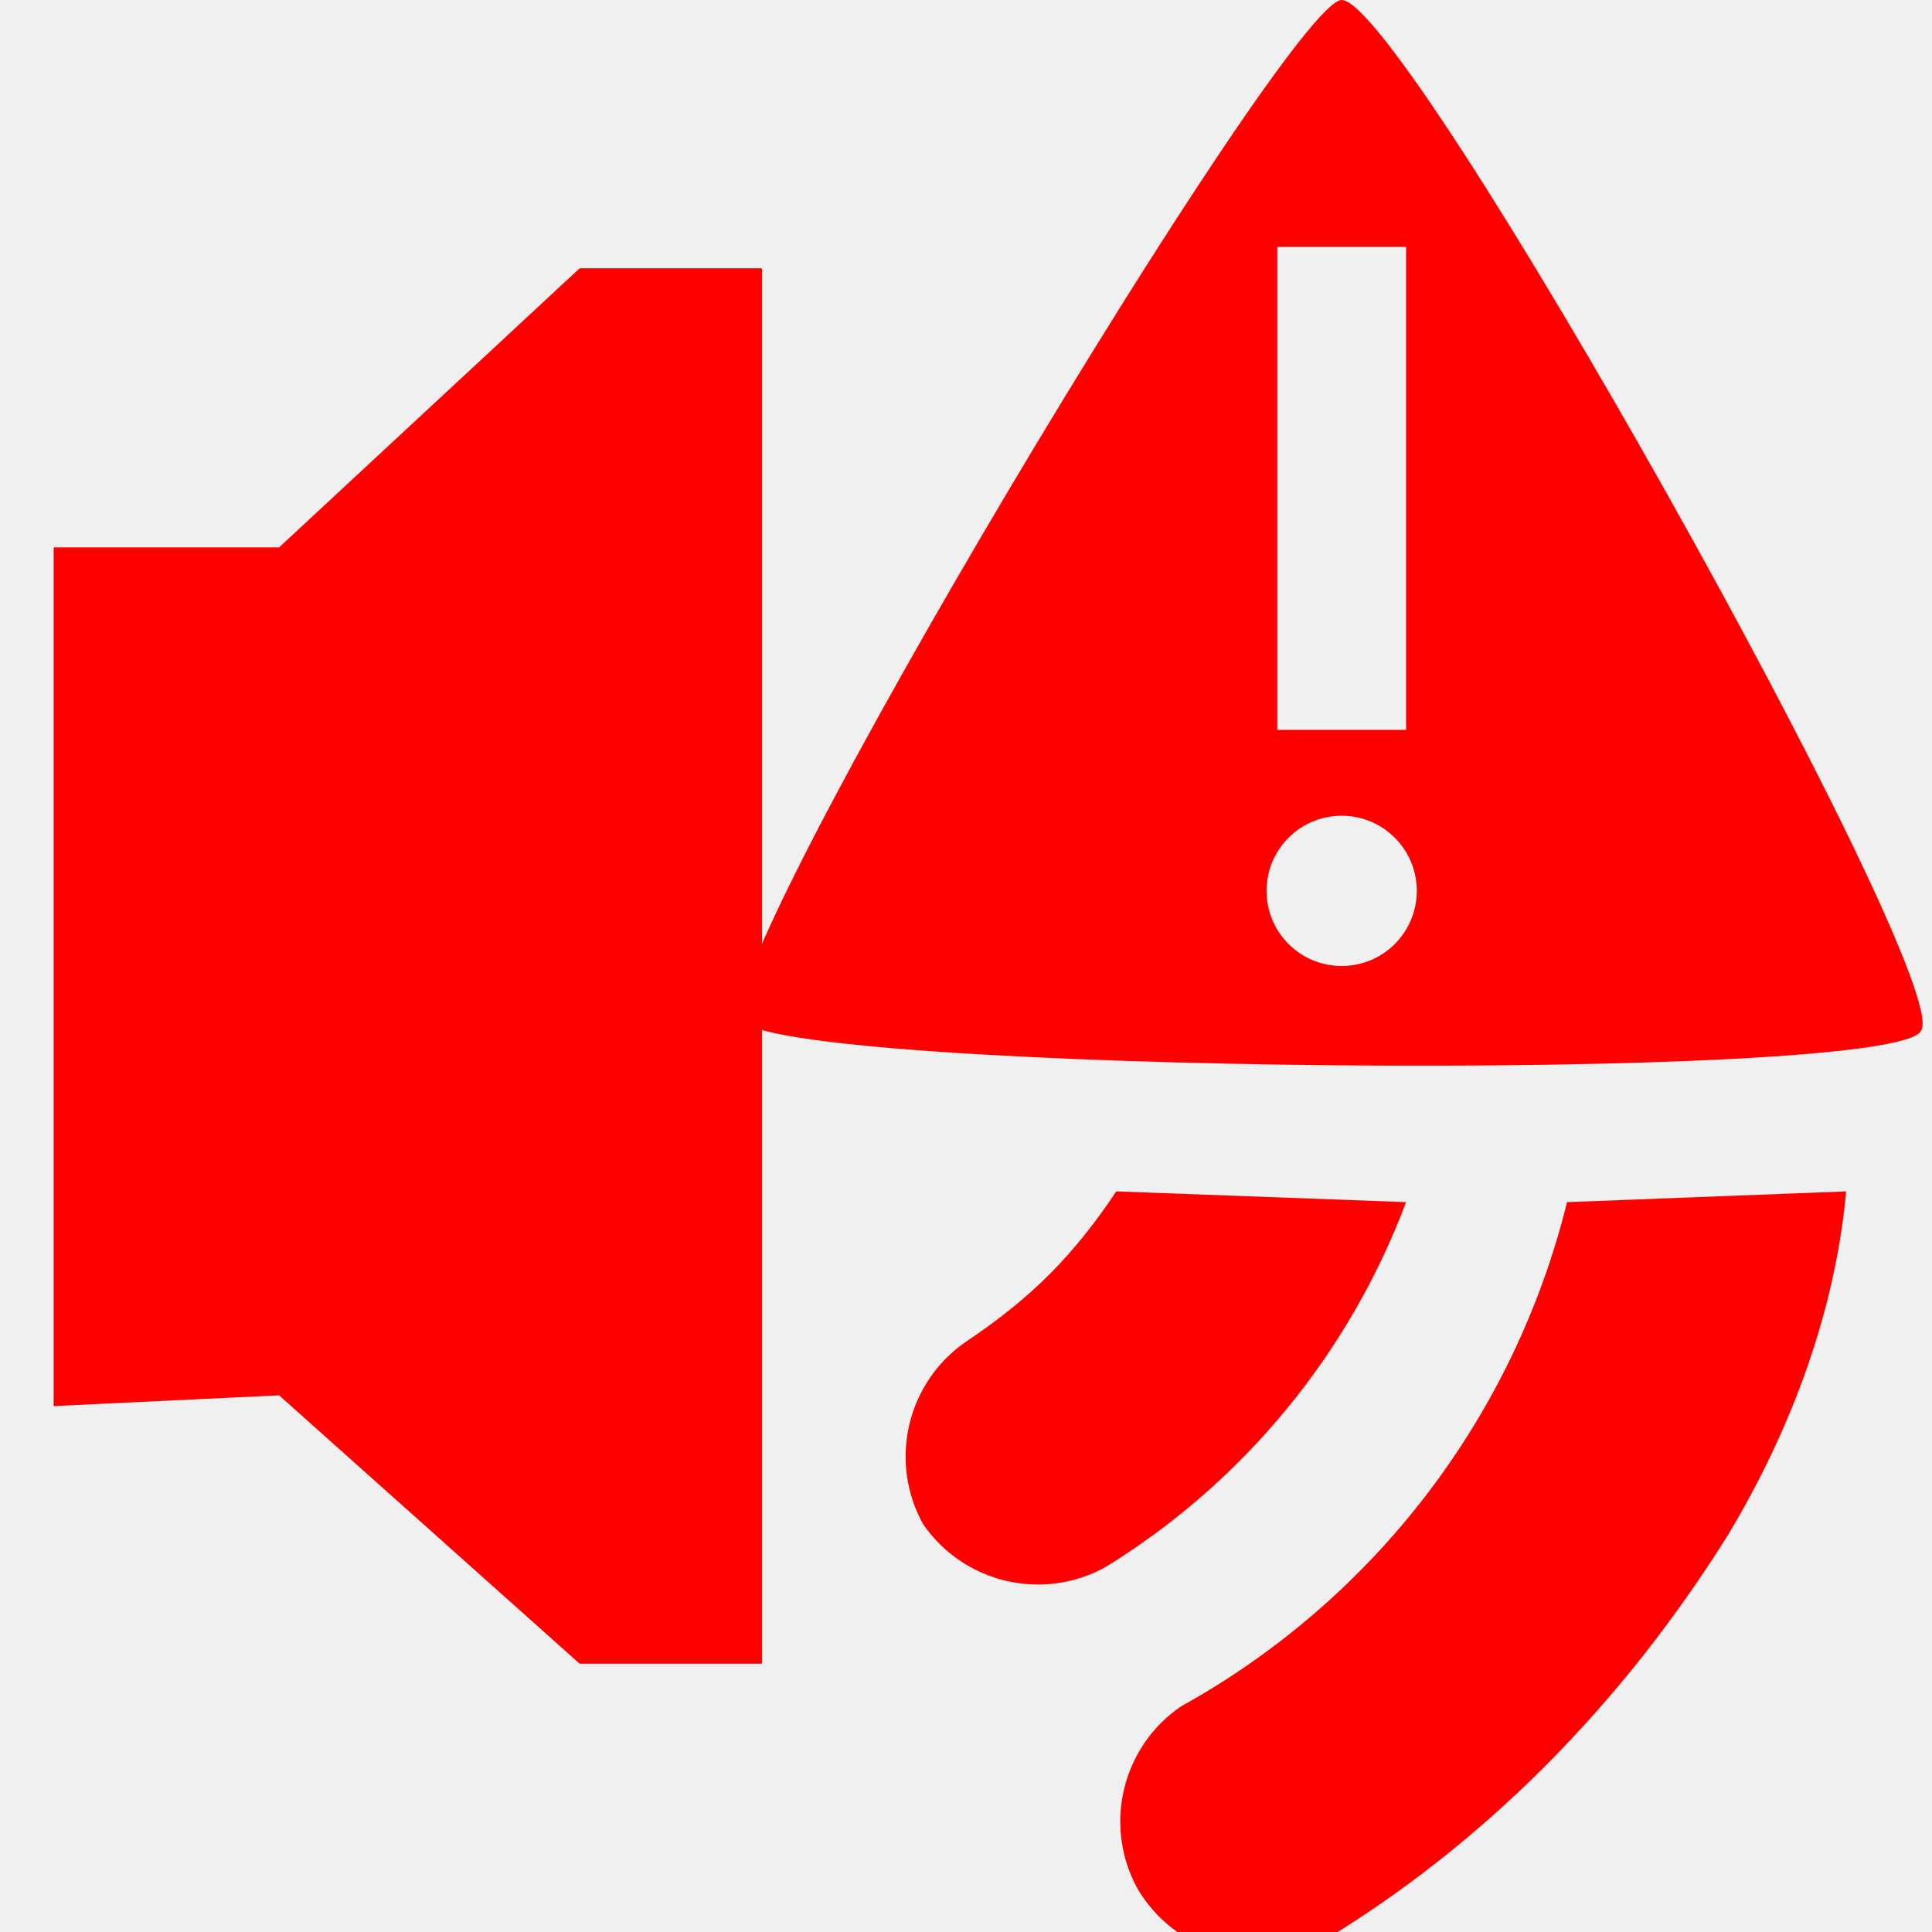
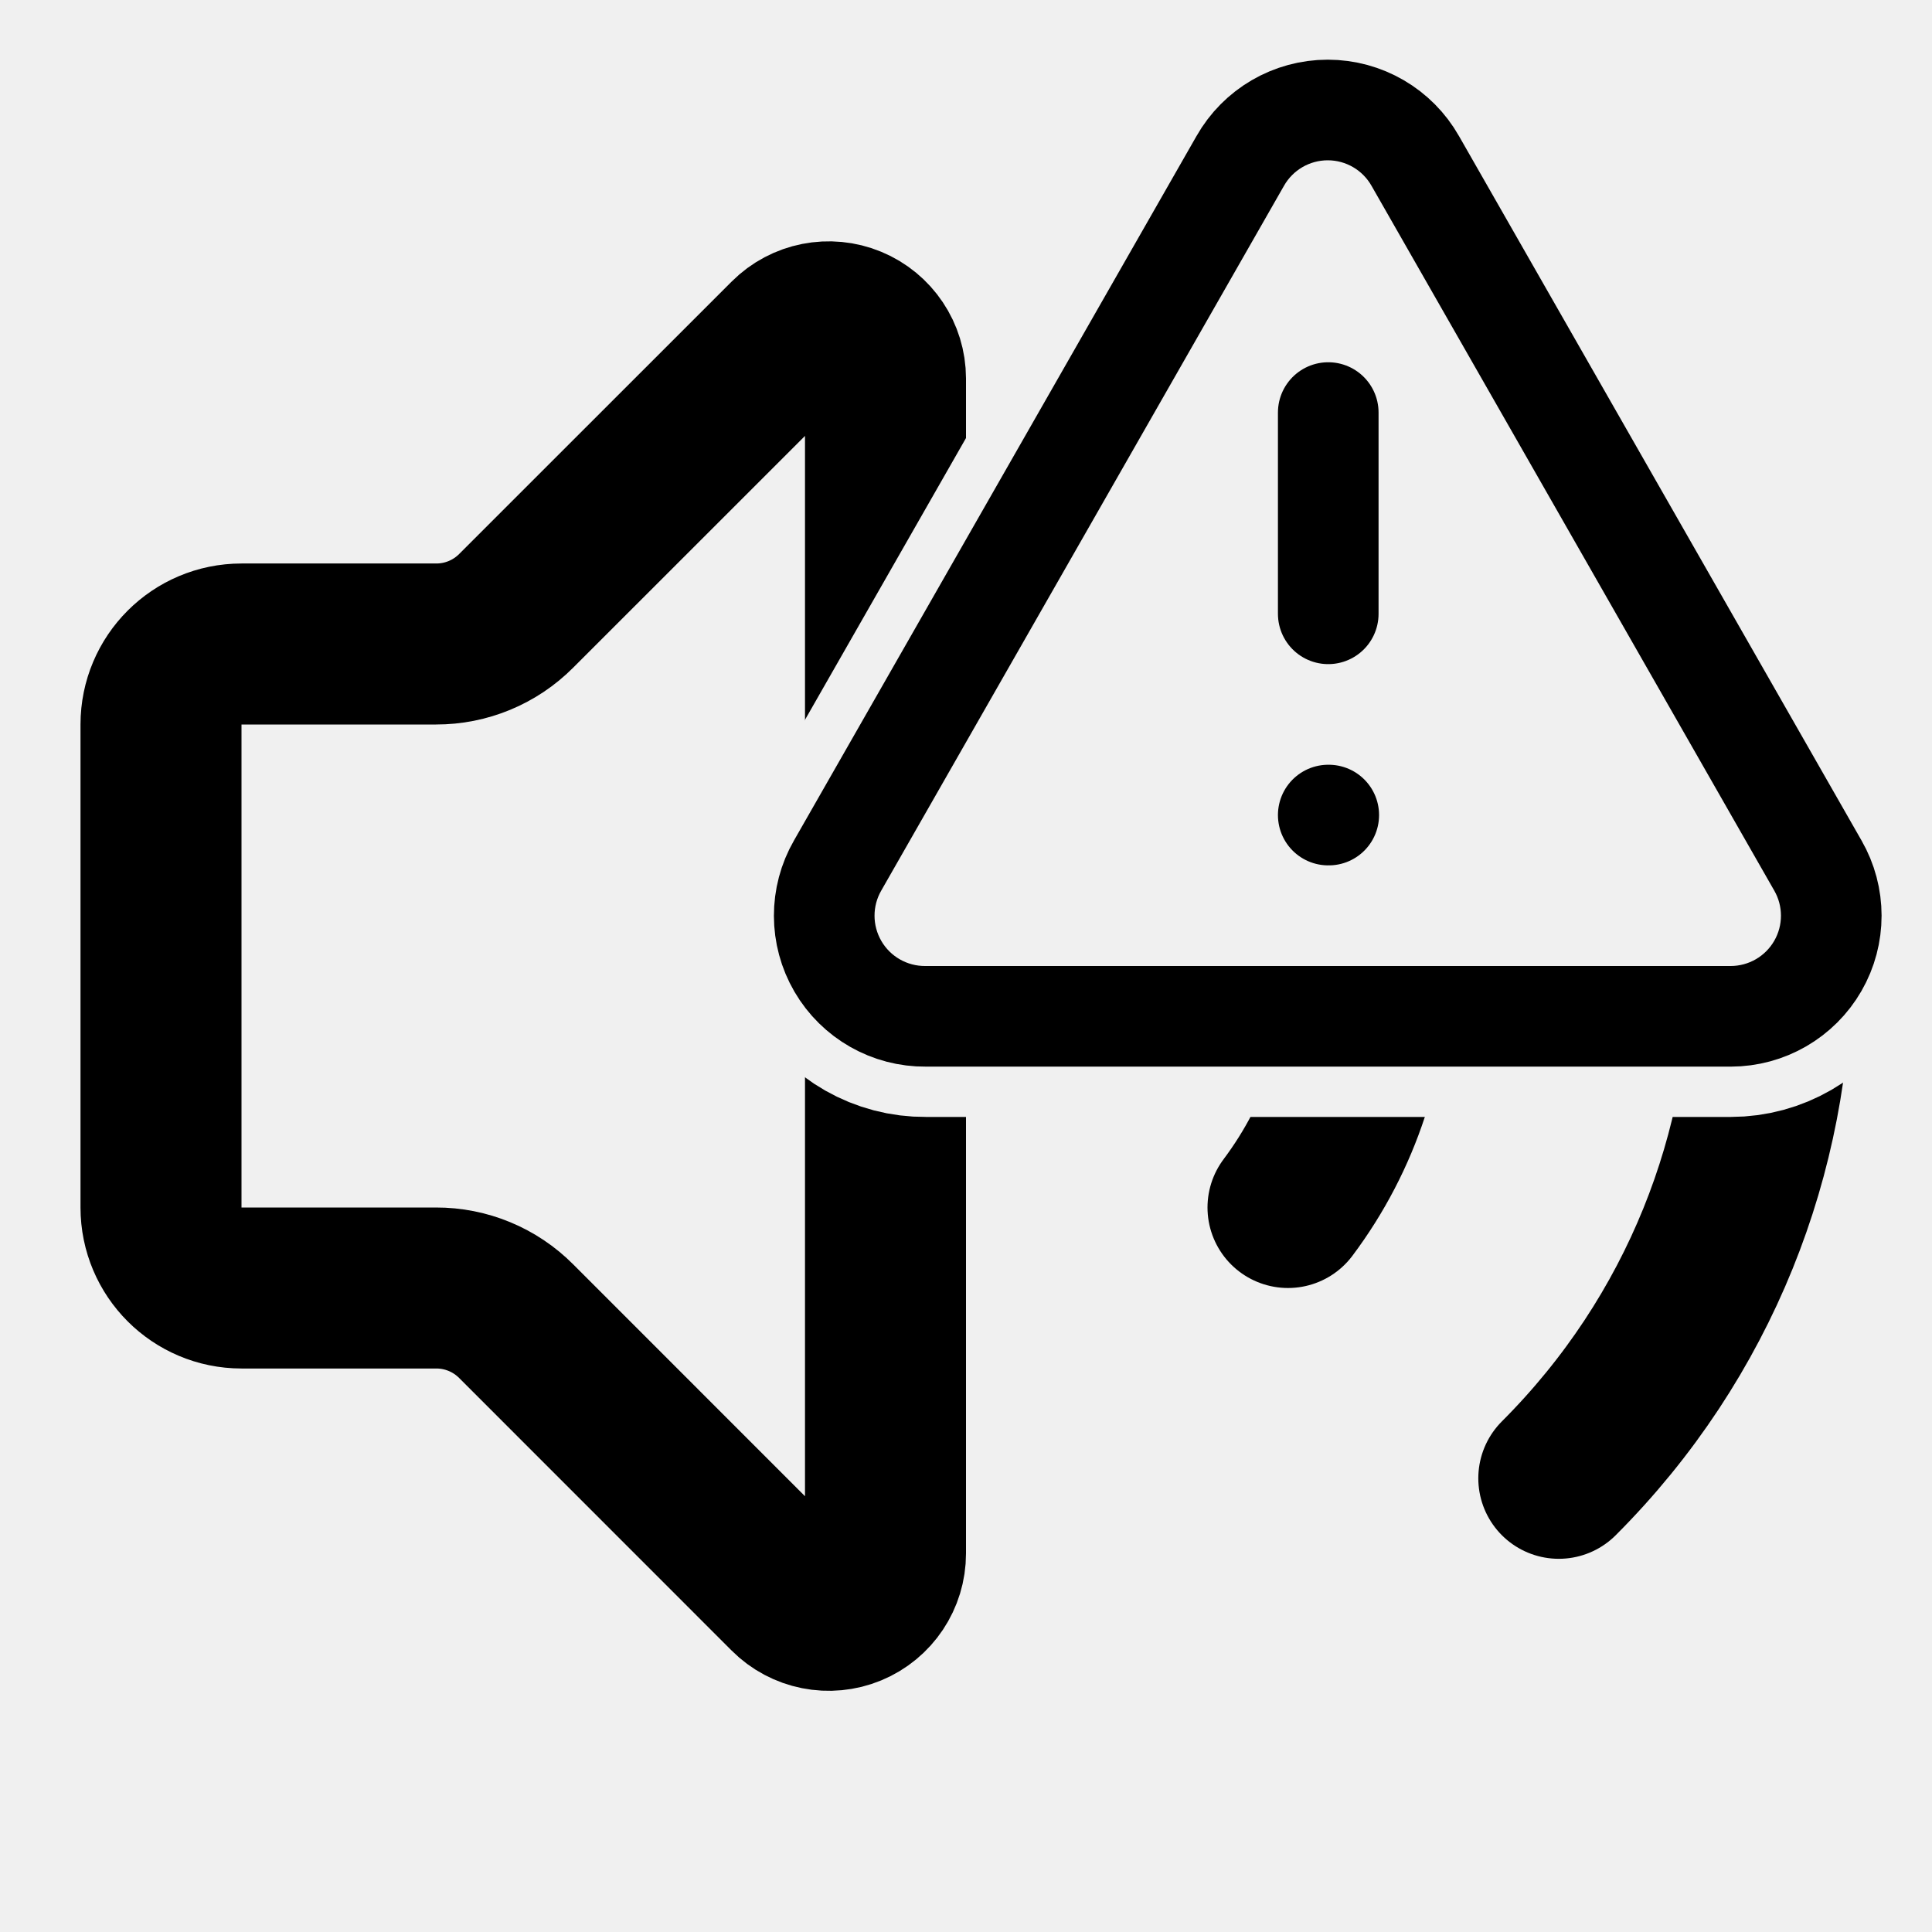
- <svg xmlns="http://www.w3.org/2000/svg" viewBox="0 0 180 180">
-   <path fill="red" d="M5 51h21l28-26h17v130H54l-28-25-21 1Z" />
-   <path fill="red" fill-rule="evenodd" d="m131 112-27-1c-4 6-8 10-14 14a13 13 0 0 0-4 17 13 13 0 0 0 17 4 68 68 0 0 0 28-34zm41-1-26 1a74 74 0 0 1-36 47 13 13 0 0 0-4 17 13 13 0 0 0 17 5c15-9 28-22 38-38 6-10 10-21 11-32z" />
-   <path fill="red" d="M125 0c-5 0-59 90-56 95s108 6 110 1c3-5-48-96-54-96Zm-6 23h12v45h-12zm6 53a7 7 0 0 1 7 7 7 7 0 0 1-7 7 7 7 0 0 1-7-7 7 7 0 0 1 7-7z" />
+ <svg xmlns="http://www.w3.org/2000/svg" width="24" height="24" viewBox="0 0 24 24">
+   <defs>
+     <mask id="ko" maskUnits="userSpaceOnUse" x="0" y="0" width="24" height="24">
+       <rect width="24" height="24" fill="#fff" />
+       <g transform="translate(9,-0.5) scale(0.625)">
+         <path d="m21.73 18l-8-14a2 2 0 0 0-3.48 0l-8 14A2 2 0 0 0 4 21h16a2 2 0 0 0 1.73-3M12 9v4m0 4h.01" fill="#000" stroke="#000" stroke-width="4" />
+       </g>
+     </mask>
+   </defs>
+   <g fill="none" stroke="currentColor" stroke-linecap="round" stroke-linejoin="round" stroke-width="2" mask="url(#ko)">
+     <path fill="none" stroke="currentColor" stroke-linecap="round" stroke-linejoin="round" stroke-width="2" d="M11 4.702a.705.705 0 0 0-1.203-.498L6.413 7.587A1.4 1.4 0 0 1 5.416 8H3a1 1 0 0 0-1 1v6a1 1 0 0 0 1 1h2.416a1.4 1.4 0 0 1 .997.413l3.383 3.384A.705.705 0 0 0 11 19.298zM16 9a5 5 0 0 1 0 6m3.364 3.364a9 9 0 0 0 0-12.728" />
+   </g>
+   <g transform="translate(9,-0.5) scale(0.625)" fill="none" stroke="currentColor" stroke-linecap="round" stroke-linejoin="round" stroke-width="2">
+     <path fill="none" stroke="currentColor" stroke-linecap="round" stroke-linejoin="round" stroke-width="2" d="m21.73 18l-8-14a2 2 0 0 0-3.48 0l-8 14A2 2 0 0 0 4 21h16a2 2 0 0 0 1.73-3M12 9v4m0 4h.01" />
+   </g>
</svg>
